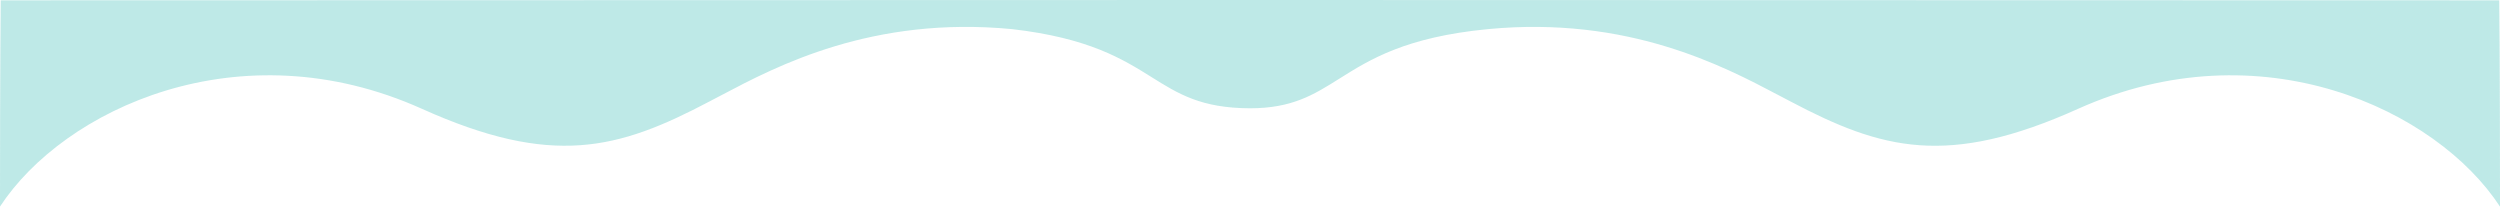
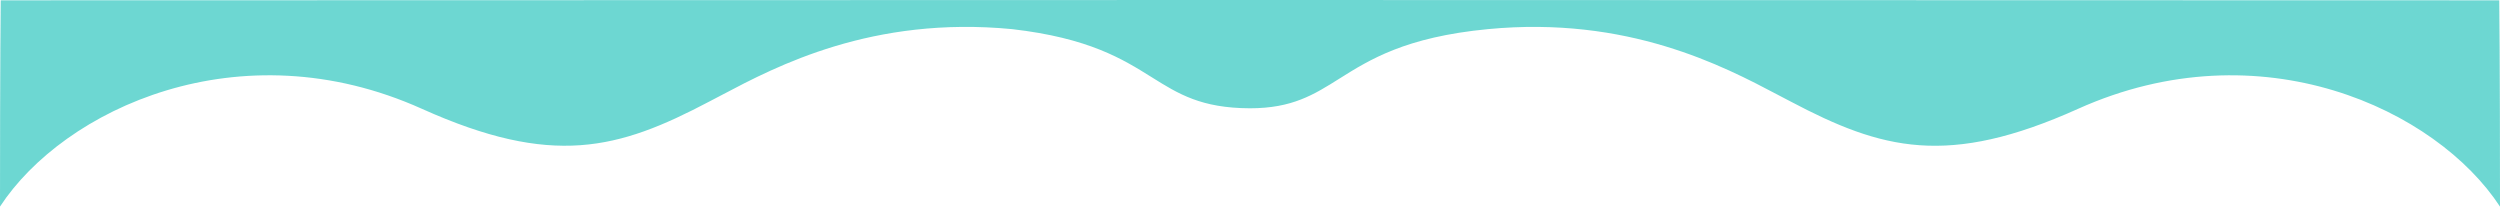
<svg xmlns="http://www.w3.org/2000/svg" width="2396" height="198" viewBox="0 0 2396 198" fill="none">
-   <path d="M1198.02 4.77438e-06L2395.28 0.299C2395.28 0.299 2396 58.889 2396 198C2335.03 104.817 2166.66 25.593 1991.58 104.318C1866.61 160.513 1803.6 143.461 1716.22 97.334C1712.38 95.362 1708.25 93.184 1703.83 90.851C1652.05 63.526 1560.07 14.993 1425.91 27.928C1347.04 35.532 1312.64 57.153 1283.65 75.375C1259.11 90.794 1238.45 103.779 1198 103.779C1151.22 103.646 1129.36 89.985 1103.78 73.993C1075.94 56.591 1043.69 36.428 970.089 27.928C835.96 14.987 743.997 63.502 692.205 90.824C687.771 93.163 683.631 95.347 679.785 97.324C592.386 143.421 529.394 160.473 404.409 104.308C229.341 25.583 60.992 104.807 0 197.98C0 58.879 0.71 0.299 0.71 0.299L1197.98 4.98344e-06C1197.99 1.66147e-06 1197.99 0 1198 0C1198.01 0 1198.01 1.59167e-06 1198.02 4.77438e-06Z" fill="#7BD3CE" fill-opacity="0.49" />
+   <path d="M1198.02 4.77438e-06L2395.28 0.299C2395.28 0.299 2396 58.889 2396 198C2335.03 104.817 2166.66 25.593 1991.58 104.318C1866.61 160.513 1803.6 143.461 1716.22 97.334C1712.38 95.362 1708.25 93.184 1703.83 90.851C1652.05 63.526 1560.07 14.993 1425.91 27.928C1347.04 35.532 1312.64 57.153 1283.65 75.375C1259.11 90.794 1238.45 103.779 1198 103.779C1151.22 103.646 1129.36 89.985 1103.78 73.993C1075.94 56.591 1043.69 36.428 970.089 27.928C835.96 14.987 743.997 63.502 692.205 90.824C687.771 93.163 683.631 95.347 679.785 97.324C592.386 143.421 529.394 160.473 404.409 104.308C229.341 25.583 60.992 104.807 0 197.98C0 58.879 0.71 0.299 0.71 0.299L1197.98 4.98344e-06C1197.99 1.66147e-06 1197.99 0 1198 0C1198.01 0 1198.01 1.59167e-06 1198.02 4.77438e-06Z" fill="#0DBDB4" fill-opacity="0.6" />
</svg>
